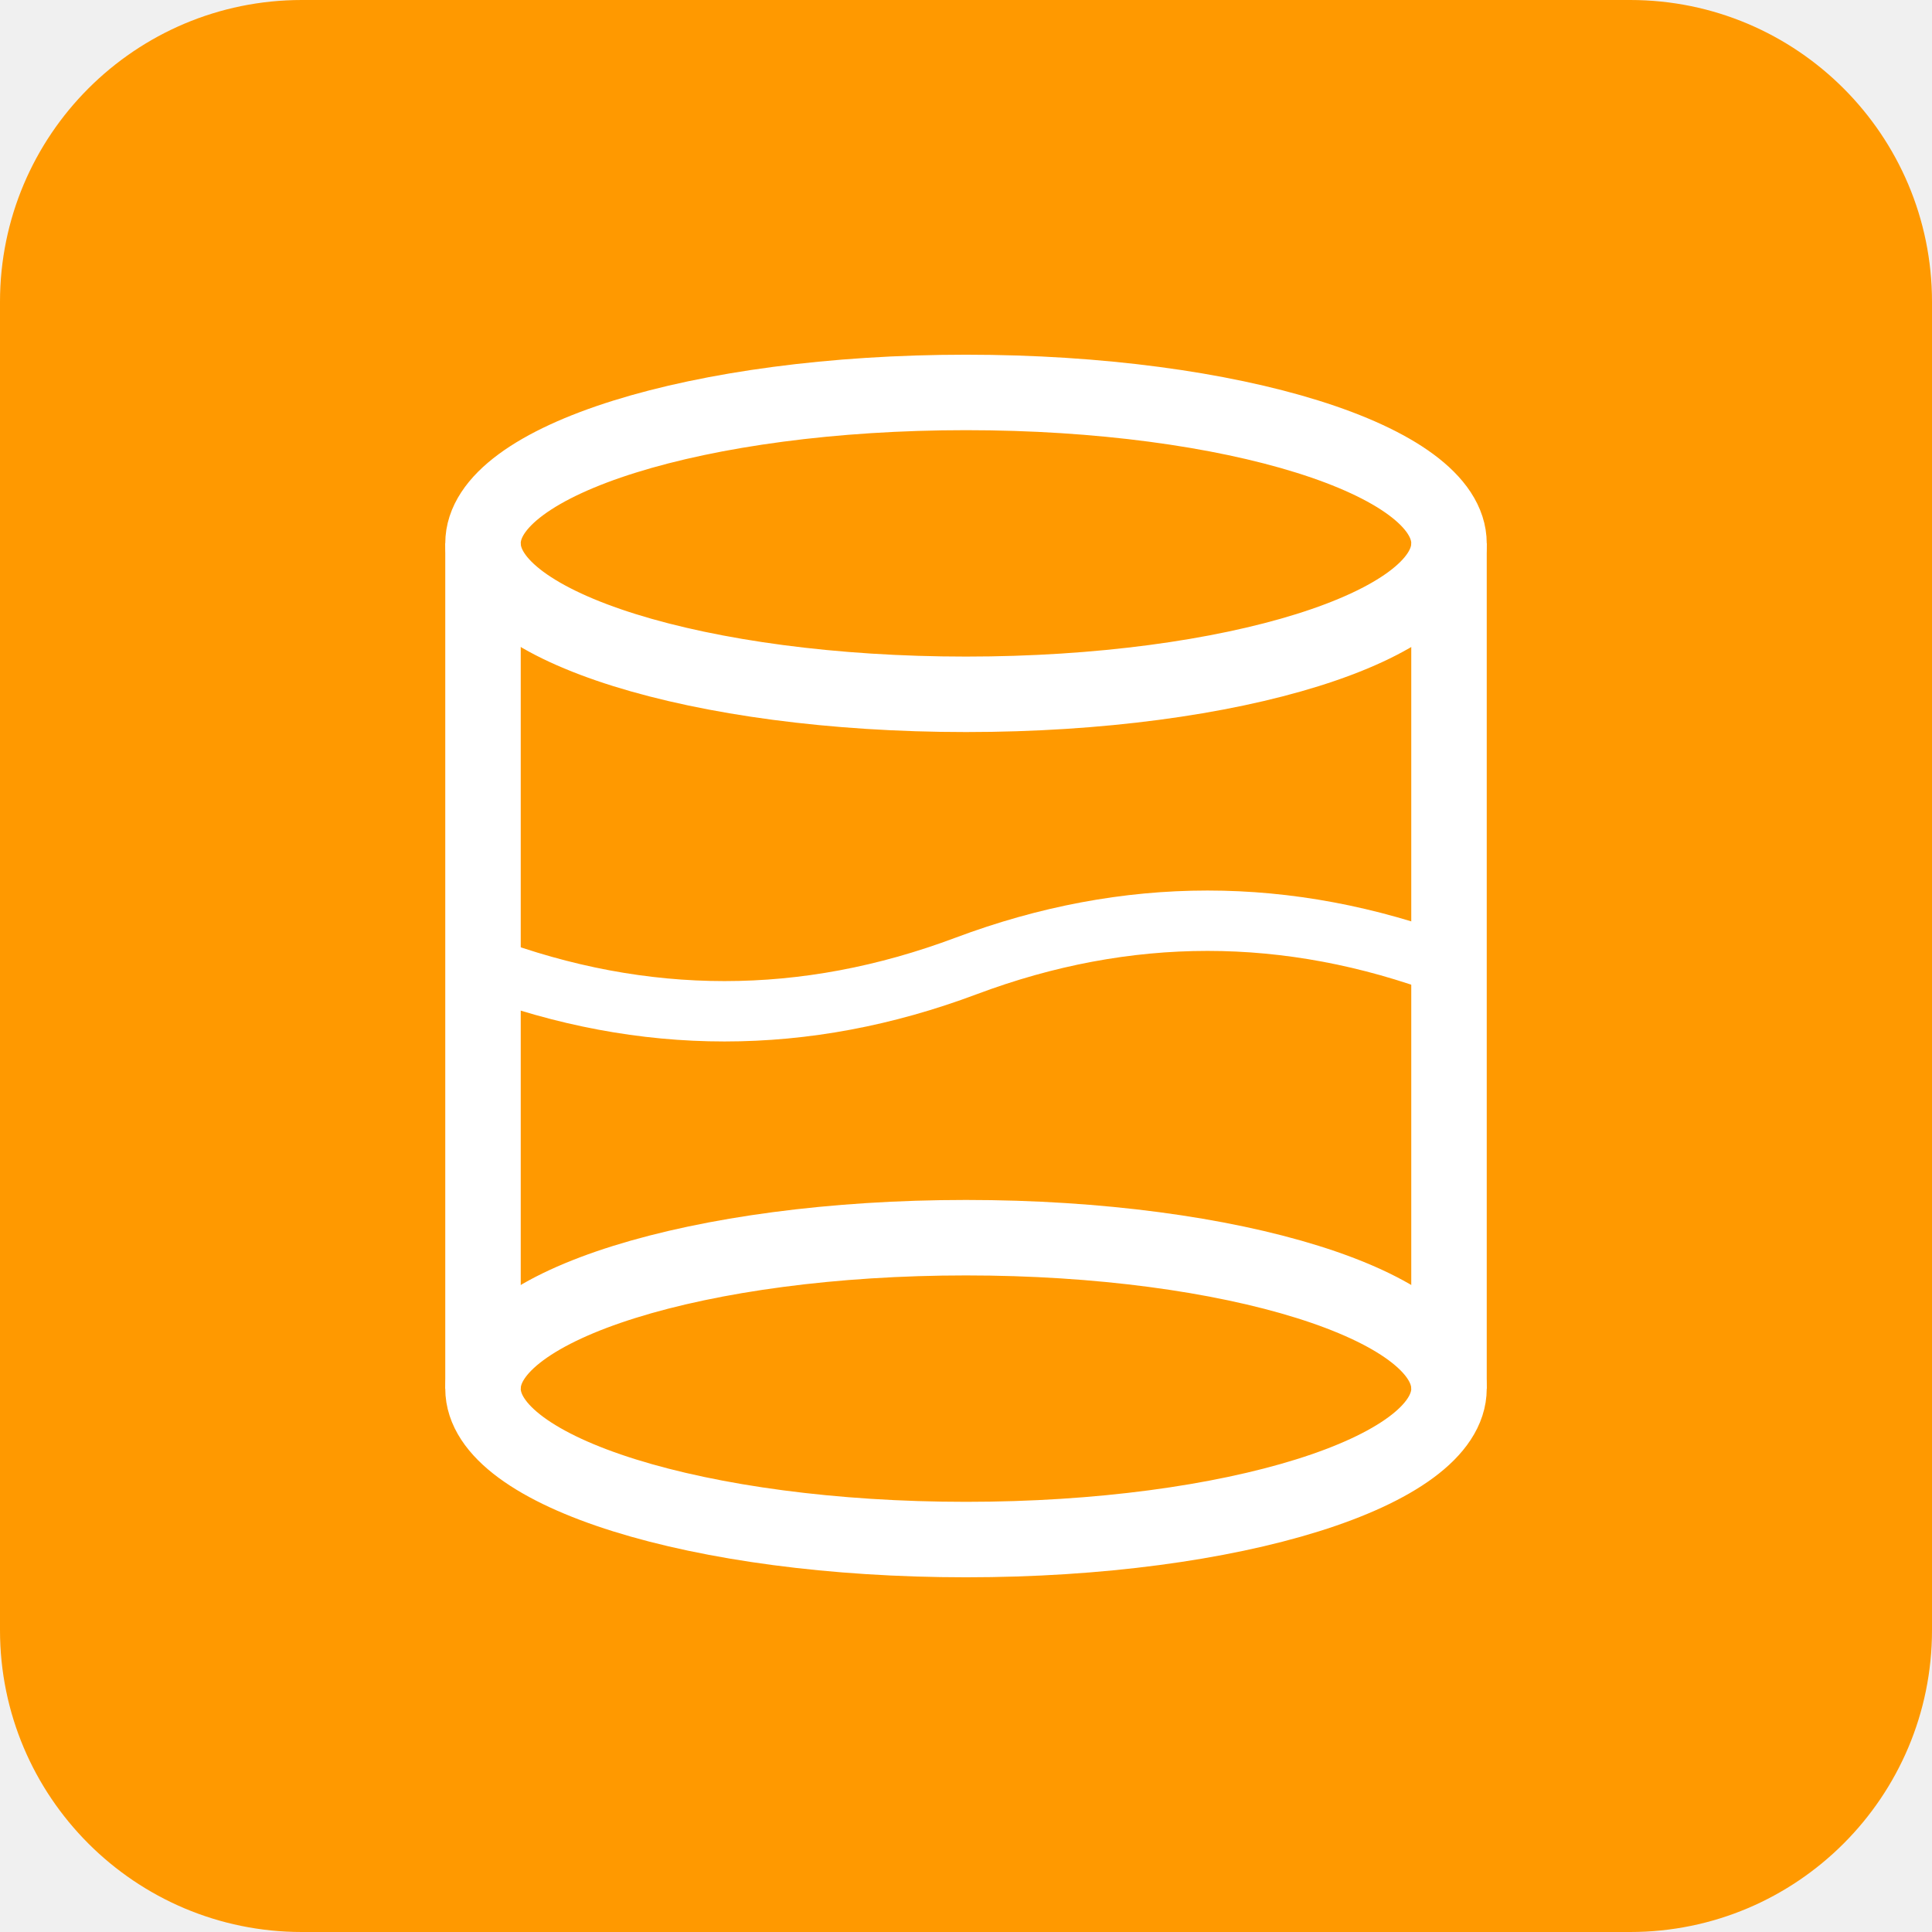
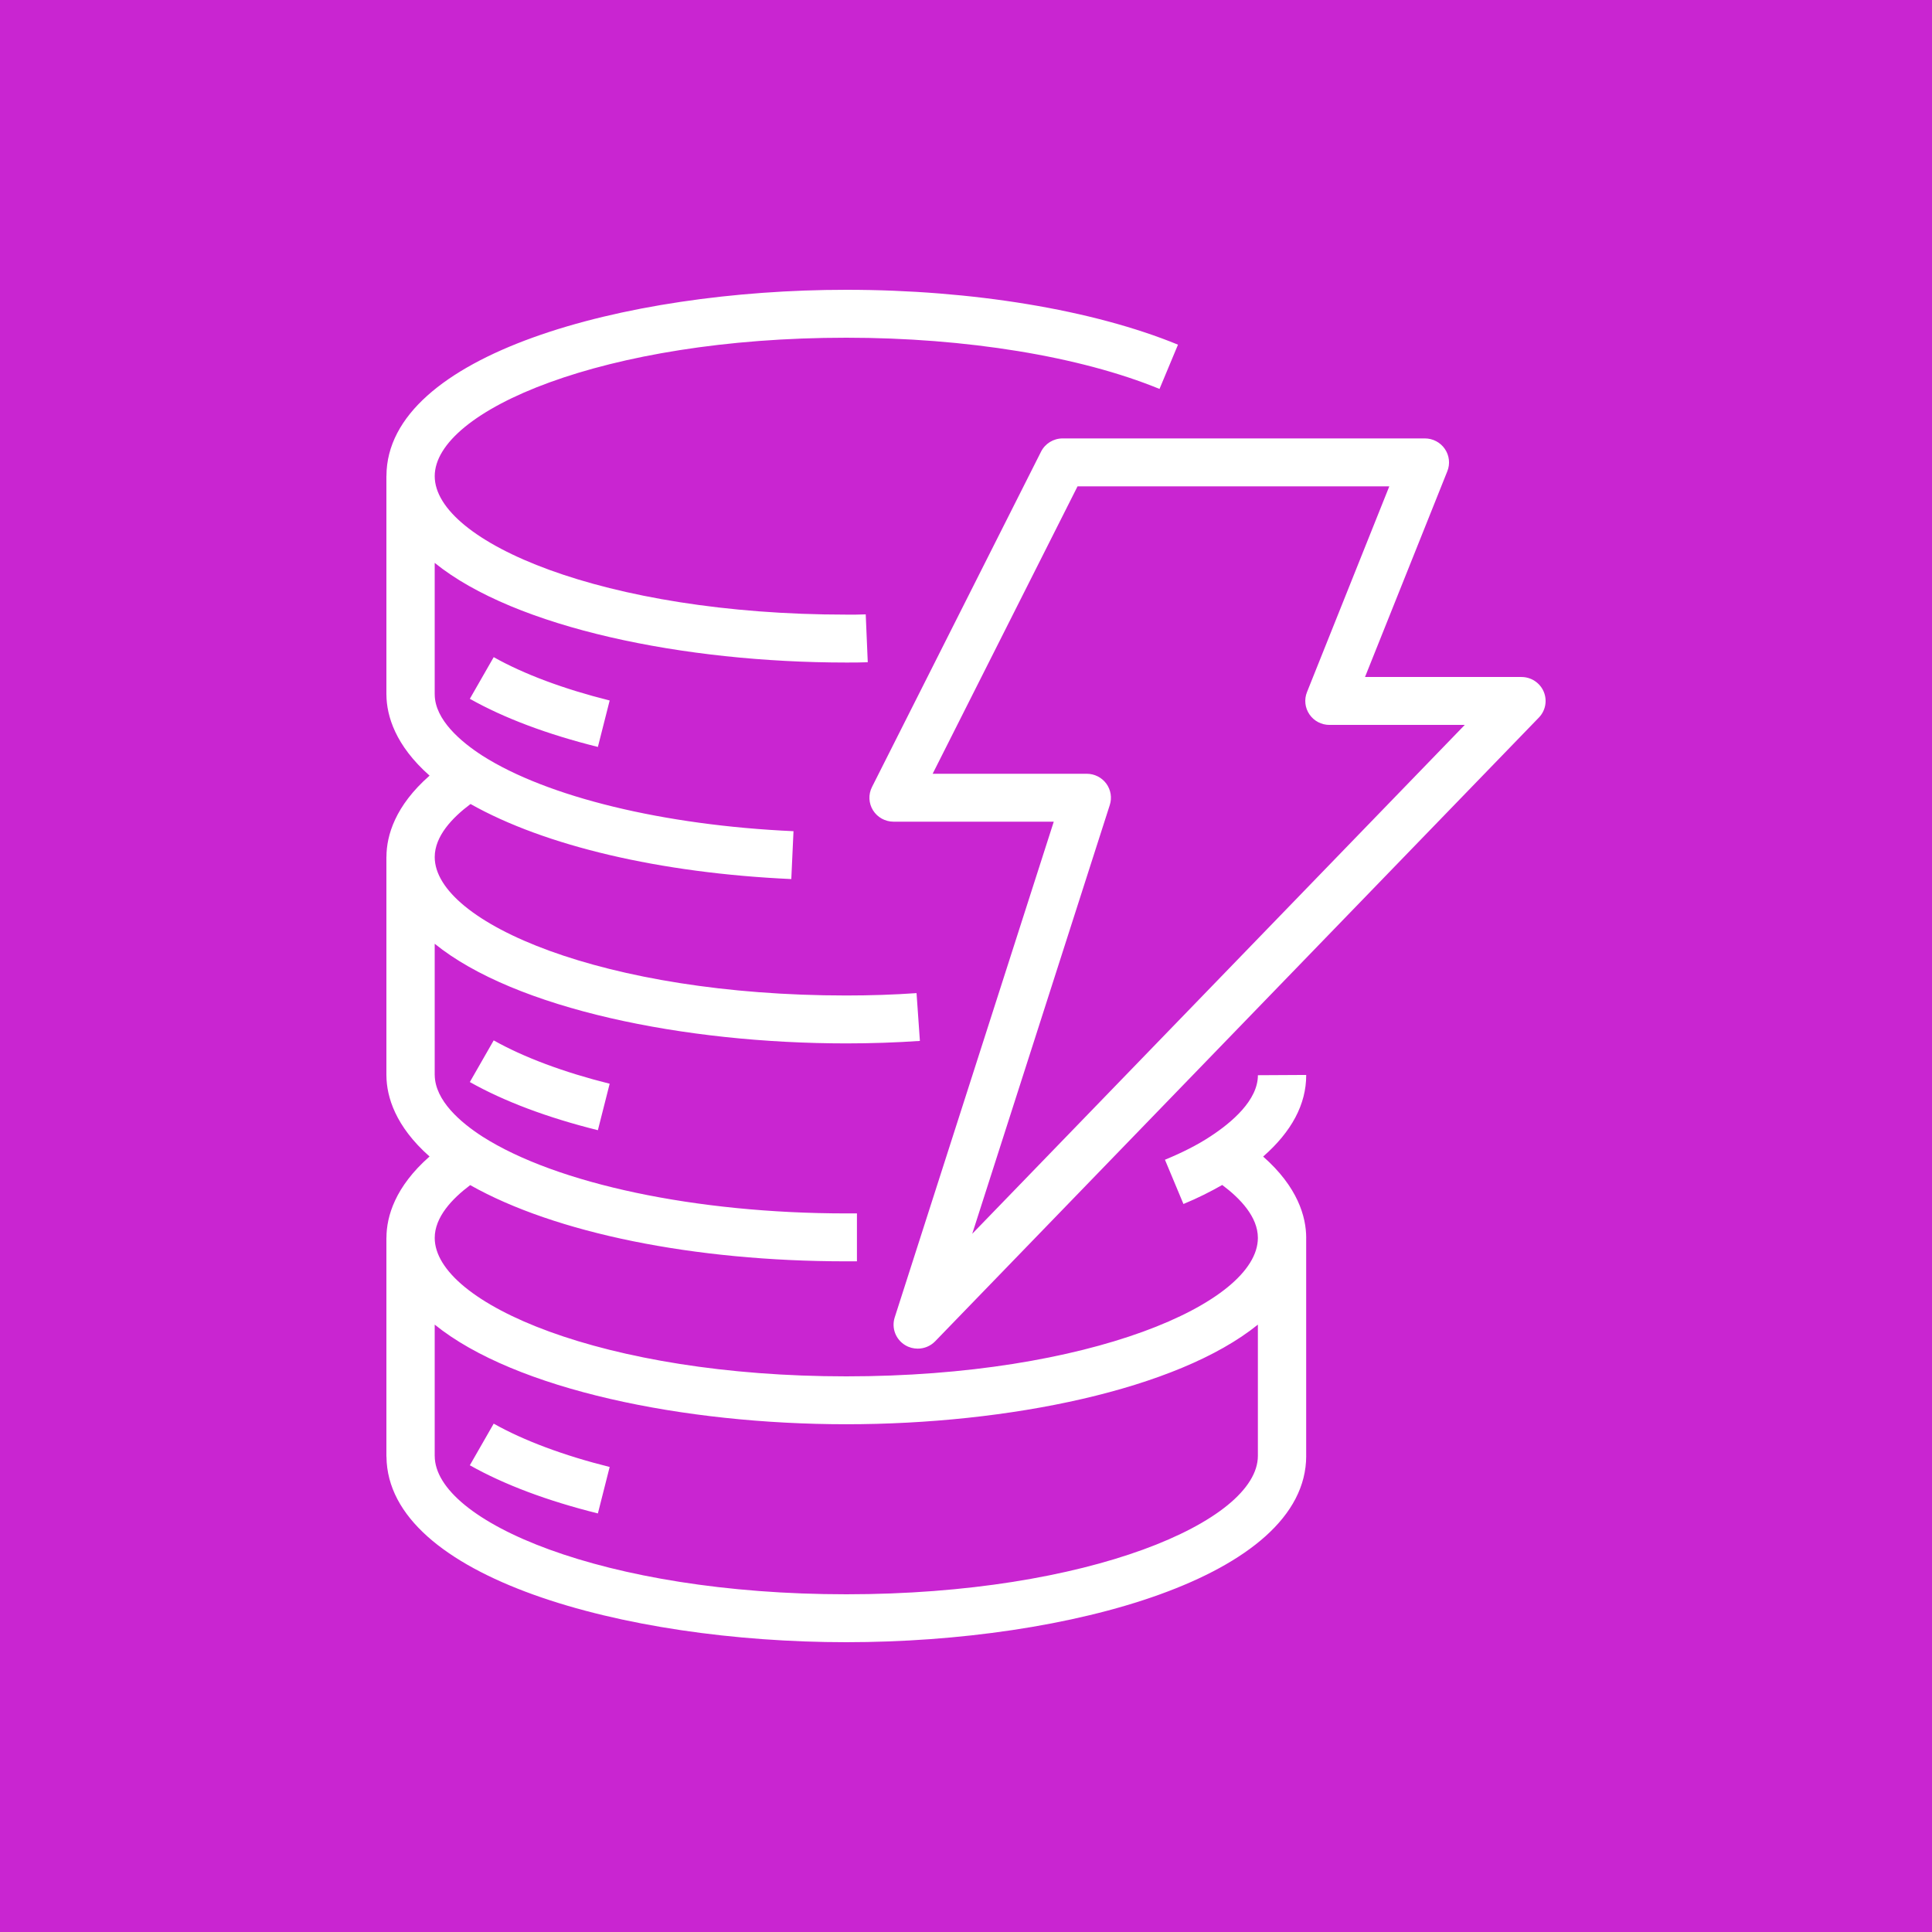
- <svg xmlns="http://www.w3.org/2000/svg" viewBox="0 0 64 64">
-   <rect width="64" height="64" rx="10" fill="#FF9900" />
-   <ellipse cx="32" cy="18" rx="16" ry="5" fill="none" stroke="white" stroke-width="2.5" />
-   <line x1="16" y1="18" x2="16" y2="46" stroke="white" stroke-width="2.5" />
-   <line x1="48" y1="18" x2="48" y2="46" stroke="white" stroke-width="2.5" />
-   <ellipse cx="32" cy="46" rx="16" ry="5" fill="none" stroke="white" stroke-width="2.5" />
-   <path d="M16 32 Q24 35 32 32 Q40 29 48 32" fill="none" stroke="white" stroke-width="2" />
+ <svg xmlns="http://www.w3.org/2000/svg" width="80px" height="80px" viewBox="0 0 80 80" version="1.1">
+   <g id="Icon-Architecture/64/Arch_Amazon-DynamoDB_64" stroke="none" stroke-width="1" fill="none" fill-rule="evenodd">
+     <g id="Icon-Architecture-BG/64/Database" fill="#C925D1">
+       <rect id="Rectangle" x="0" y="0" width="80" height="80" />
+     </g>
+     <path d="M52.086,54.85 C48.748,57.549 41.745,58.975 35.044,58.975 C28.342,58.975 21.337,57.548 18,54.849 L18,60.285 L18.001,60.285 C18.001,62.995 25,66.016 35.044,66.016 C45.08,66.016 52.075,62.999 52.086,60.29 L52.086,54.85 Z M52.087,44.522 L54.087,44.511 L54.087,44.522 C54.087,45.73 53.482,46.858 52.304,47.891 C53.732,49.147 54.087,50.38 54.087,51.258 C54.087,51.264 54.086,51.269 54.086,51.275 L54.086,60.285 L54.087,60.285 C54.087,65.295 44.275,68 35.044,68 C25.835,68 16.05,65.307 16.003,60.319 C16.003,60.314 16,60.309 16,60.304 L16,51.255 C16,51.253 16.002,51.25 16.002,51.247 C16.005,50.369 16.361,49.141 17.787,47.888 C16.37,46.636 16.01,45.415 16.001,44.544 L16.002,44.544 C16.002,44.54 16,44.537 16,44.533 L16,35.484 C16,35.481 16.002,35.478 16.002,35.475 C16.005,34.597 16.362,33.369 17.788,32.117 C16.37,30.865 16.01,29.643 16.001,28.773 L16.002,28.773 C16.002,28.769 16,28.765 16,28.761 L16,19.713 C16,19.71 16.002,19.707 16.002,19.704 C16.019,14.7 25.82,12 35.044,12 C40.255,12 45.261,12.828 48.778,14.272 L48.013,16.105 C44.73,14.757 40.003,13.984 35.044,13.984 C25,13.984 18.001,17.005 18.001,19.717 C18.001,22.429 25,25.45 35.044,25.45 C35.315,25.453 35.58,25.45 35.848,25.44 L35.932,27.422 C35.636,27.434 35.34,27.434 35.044,27.434 C28.342,27.434 21.337,26.007 18,23.308 L18,28.74 L18.001,28.74 L18.001,28.763 C18.011,29.803 19.078,30.712 19.972,31.289 C22.662,33.004 27.482,34.175 32.857,34.418 L32.766,36.4 C27.321,36.153 22.553,35.023 19.484,33.292 C18.728,33.857 18.001,34.622 18.001,35.489 C18.001,38.2 25,41.221 35.044,41.221 C36.029,41.221 37.007,41.189 37.952,41.123 L38.091,43.102 C37.101,43.17 36.075,43.205 35.044,43.205 C28.342,43.205 21.337,41.778 18,39.079 L18,44.511 L18.001,44.511 C18.011,45.575 19.078,46.482 19.972,47.06 C23.048,49.023 28.824,50.245 35.044,50.245 L35.484,50.245 L35.484,52.229 L35.044,52.229 C28.725,52.229 22.982,51.055 19.47,49.073 C18.718,49.637 18.001,50.398 18.001,51.258 C18.001,53.97 25,56.992 35.044,56.992 C45.08,56.992 52.075,53.974 52.086,51.265 L52.086,51.255 L52.086,51.254 C52.084,50.392 51.364,49.631 50.61,49.067 C50.122,49.344 49.599,49.61 49.004,49.855 L48.238,48.022 C48.964,47.724 49.594,47.402 50.111,47.062 C51.013,46.474 52.087,45.555 52.087,44.522 L52.087,44.522 Z M60.653,30.017 L55.049,30.017 C54.718,30.017 54.407,29.854 54.222,29.582 C54.035,29.31 53.997,28.964 54.119,28.66 L57.528,20.138 L44.619,20.138 L38.619,32.04 L45.001,32.04 C45.32,32.04 45.62,32.192 45.809,32.447 C45.996,32.703 46.051,33.031 45.954,33.333 L40.258,51.089 L60.653,30.017 Z M63.722,29.712 L38.723,55.54 C38.528,55.74 38.266,55.844 38.001,55.844 C37.825,55.844 37.648,55.799 37.49,55.705 C37.09,55.469 36.907,54.992 37.048,54.552 L43.634,34.024 L37.001,34.024 C36.654,34.024 36.333,33.846 36.15,33.554 C35.968,33.261 35.951,32.896 36.107,32.589 L43.107,18.703 C43.276,18.367 43.622,18.154 44.001,18.154 L59.001,18.154 C59.332,18.154 59.643,18.318 59.828,18.589 C60.015,18.862 60.053,19.207 59.931,19.512 L56.522,28.033 L63,28.033 C63.4,28.033 63.763,28.271 63.92,28.636 C64.077,29.002 63.999,29.426 63.722,29.712 L63.722,29.712 Z M19.455,60.674 C20.872,61.473 22.656,62.144 24.757,62.668 L25.245,60.744 C23.346,60.271 21.686,59.65 20.443,58.95 L19.455,60.674 Z M24.757,46.799 L25.245,44.875 C23.346,44.401 21.686,43.78 20.443,43.08 L19.455,44.805 C20.872,45.603 22.655,46.275 24.757,46.799 L24.757,46.799 Z M19.455,28.936 L20.443,27.211 C21.684,27.911 23.345,28.531 25.245,29.006 L24.757,30.929 C22.653,30.404 20.87,29.733 19.455,28.936 L19.455,28.936 Z" id="Amazon-DynamoDB_Icon_64_Squid" fill="#FFFFFF" />
+   </g>
</svg>
